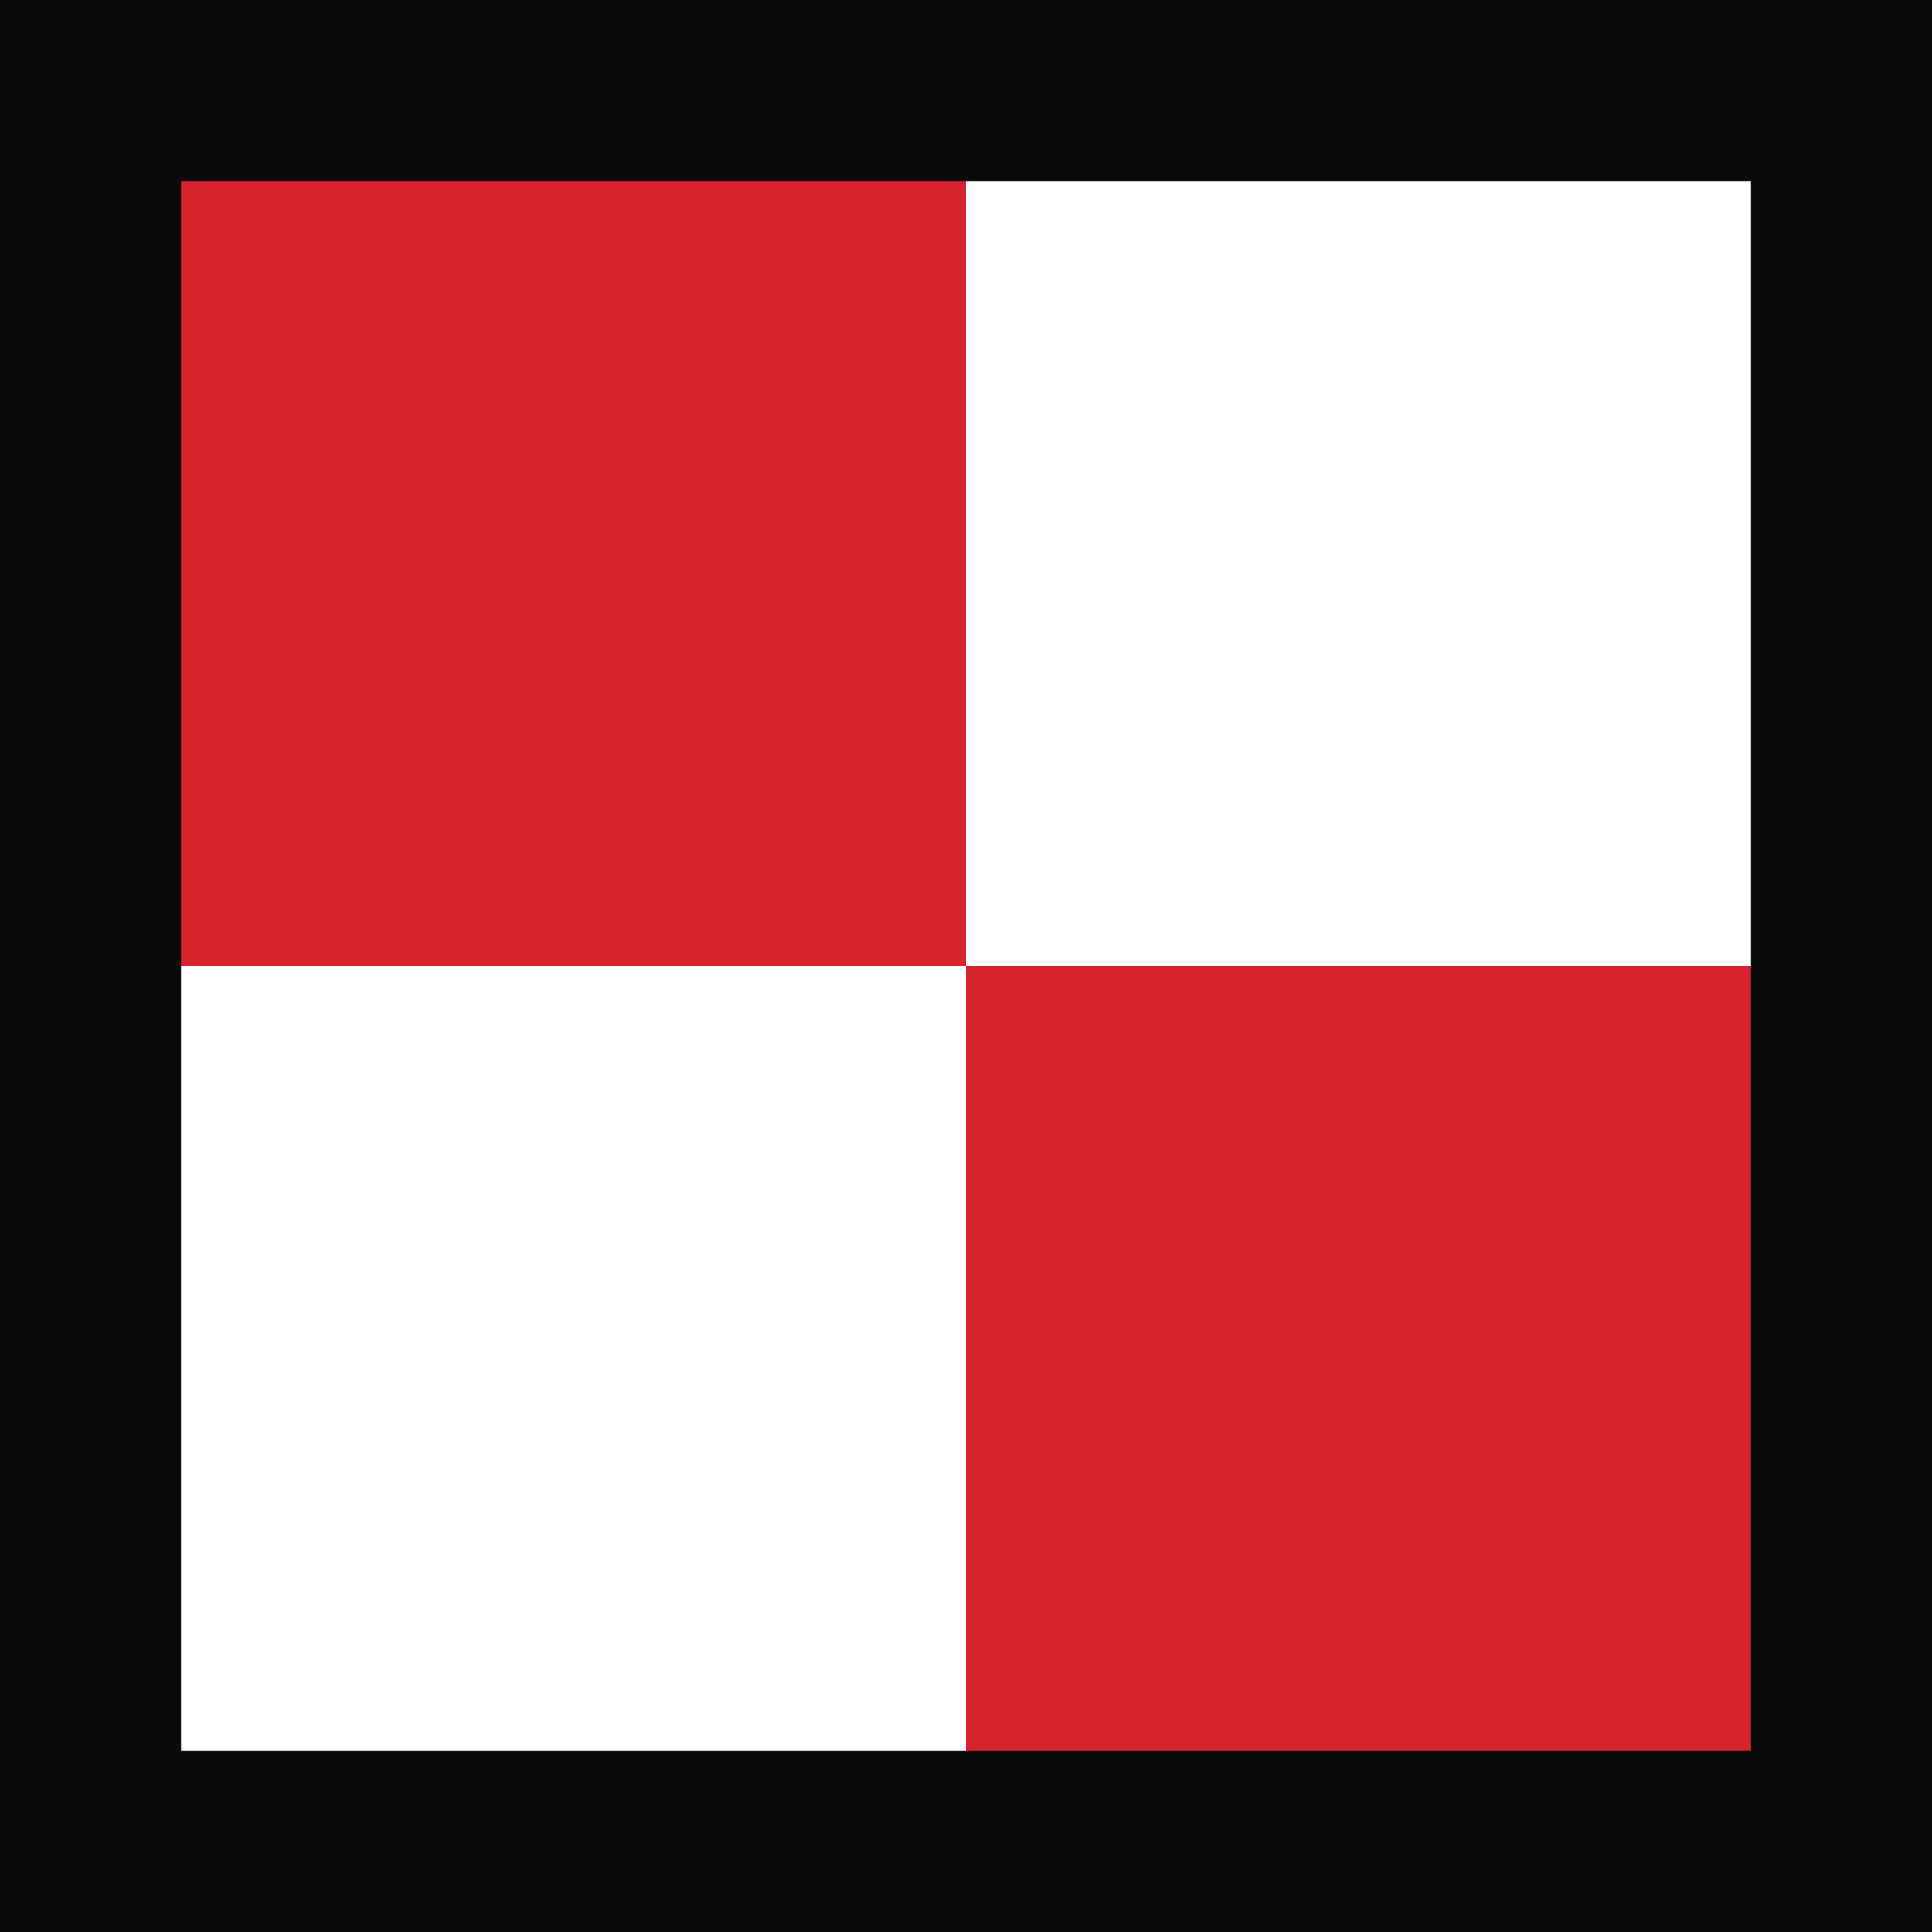
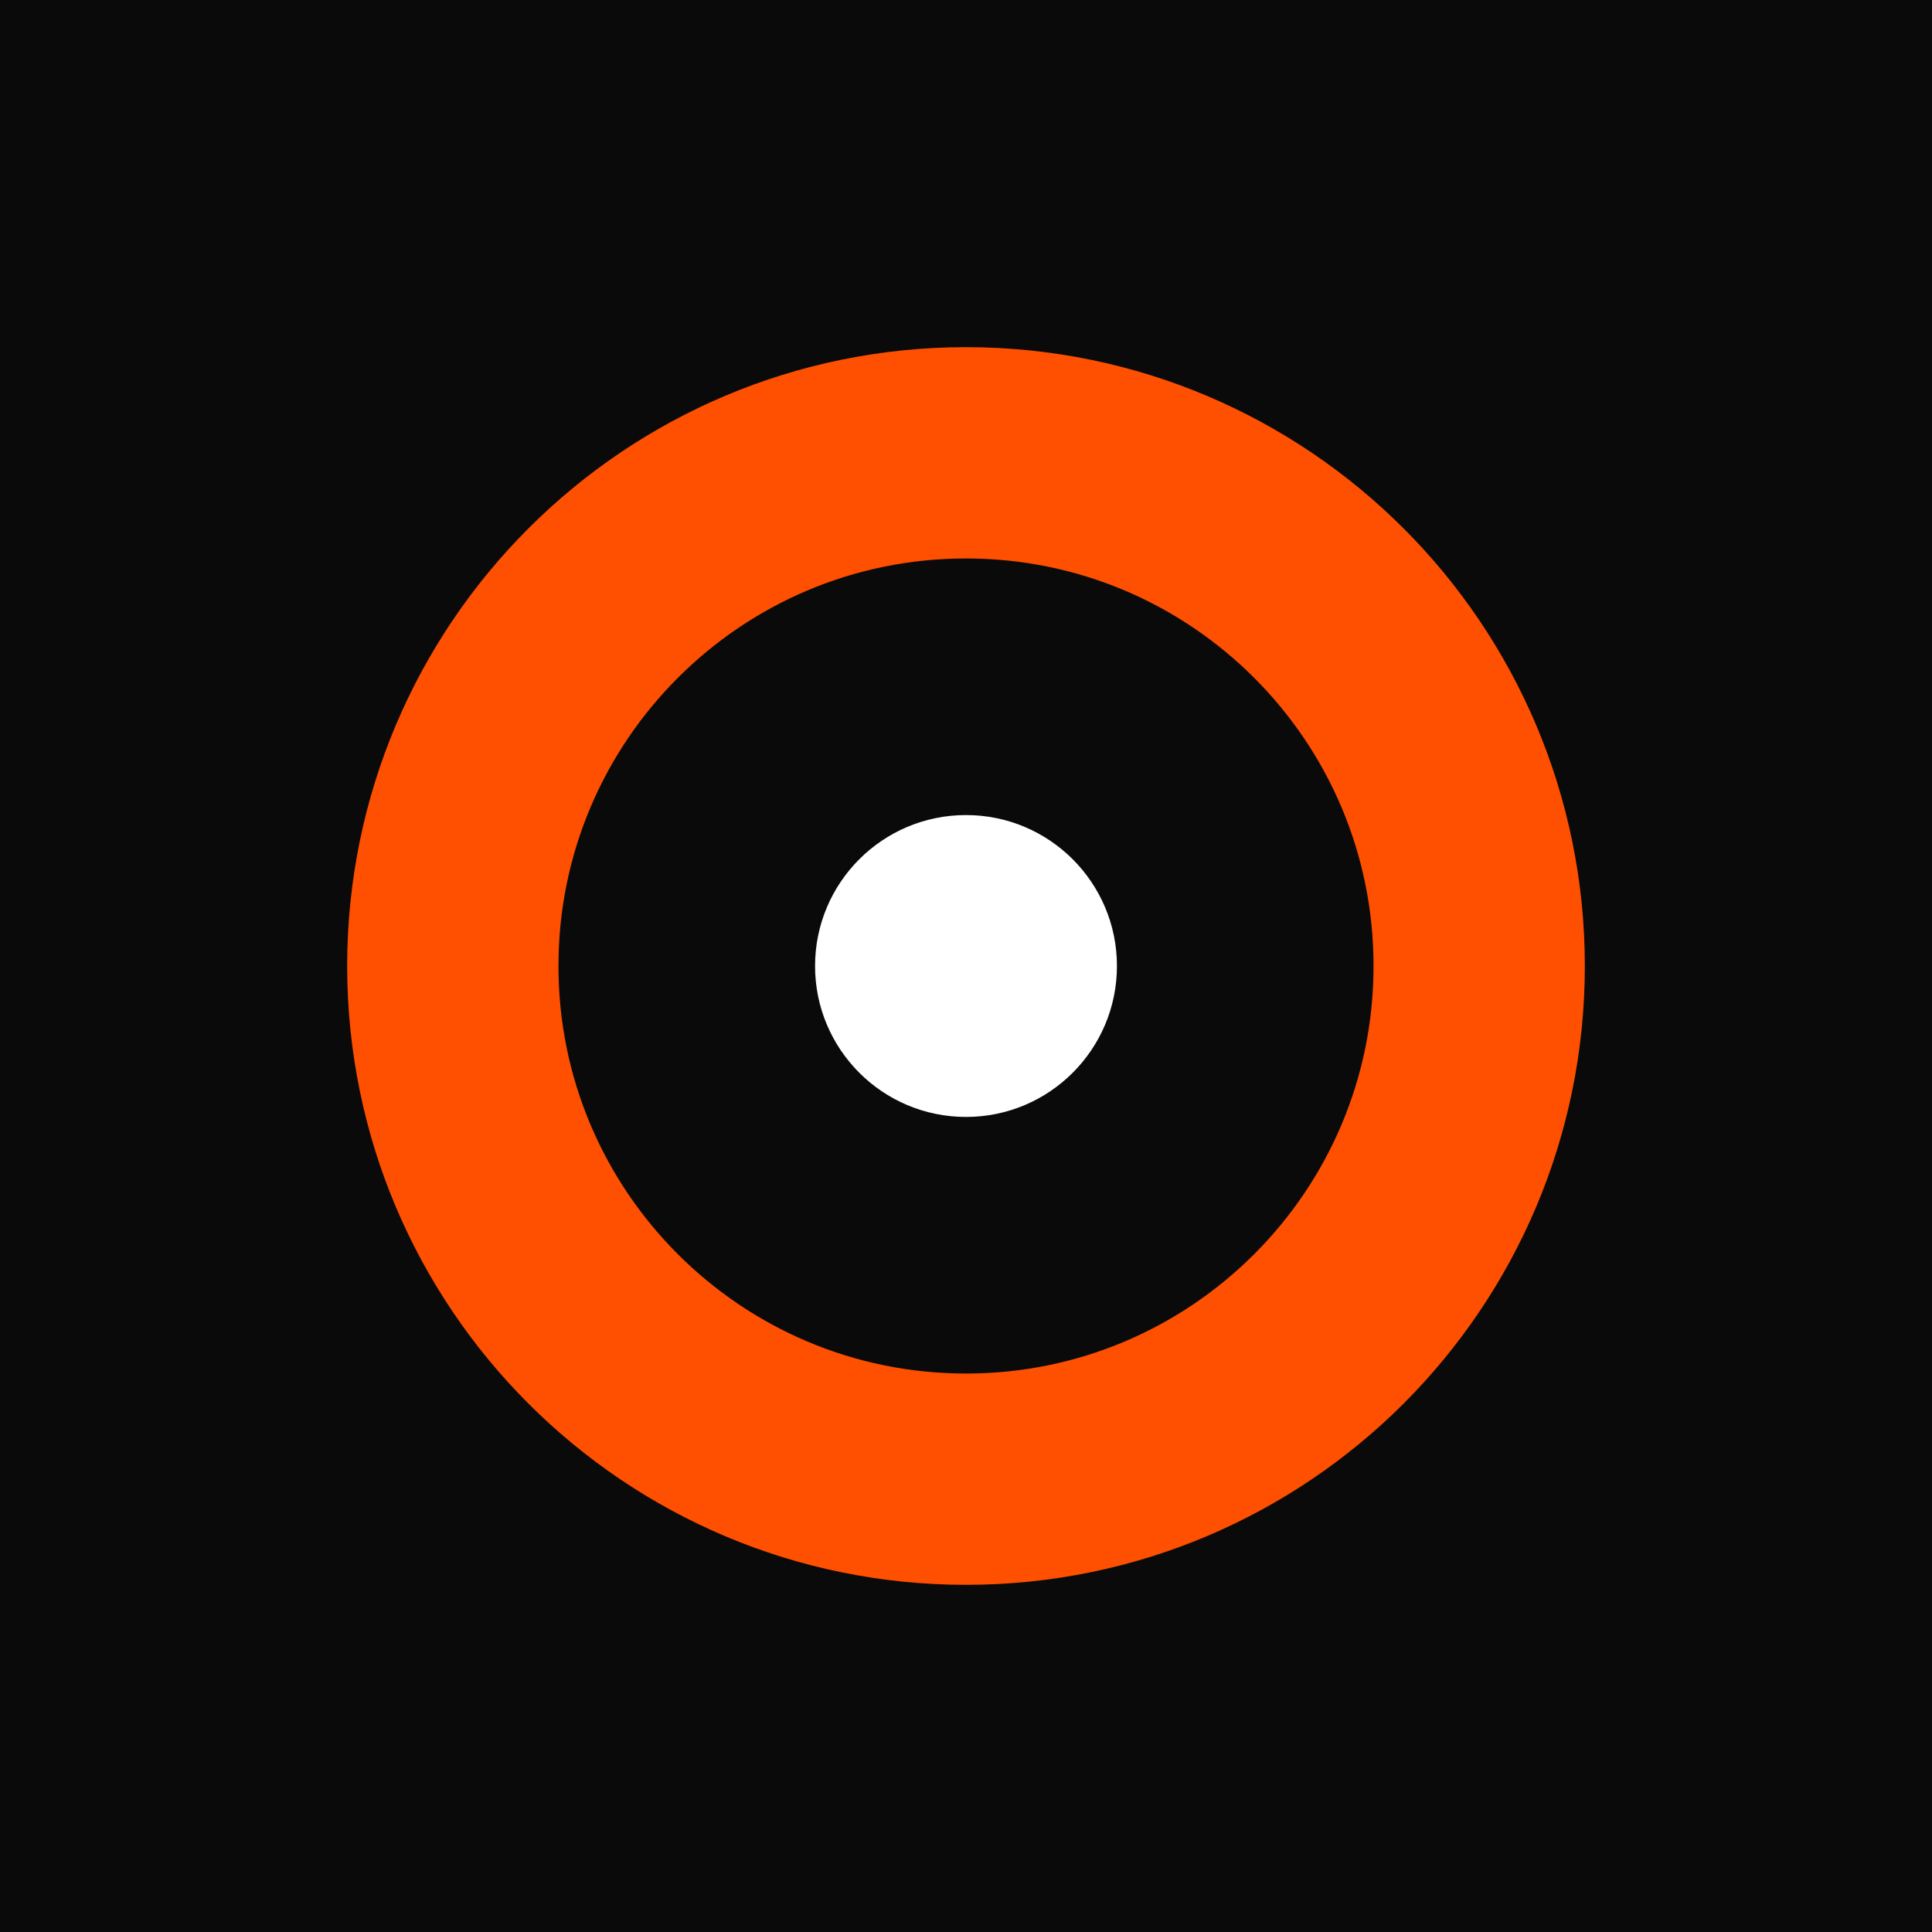
<svg xmlns="http://www.w3.org/2000/svg" viewBox="0 0 64 64">
  <rect width="64" height="64" fill="#0A0A0A" />
-   <rect x="6" y="6" width="26" height="26" fill="#D7232B" />
-   <rect x="32" y="6" width="26" height="26" fill="#FFFFFF" />
-   <rect x="6" y="32" width="26" height="26" fill="#FFFFFF" />
-   <rect x="32" y="32" width="26" height="26" fill="#D7232B" />
+   <circle cx="32" cy="32" r="17" fill="none" stroke="#FF4F00" stroke-width="7" />
+   <circle cx="32" cy="32" r="5" fill="#FFFFFF" />
</svg>
